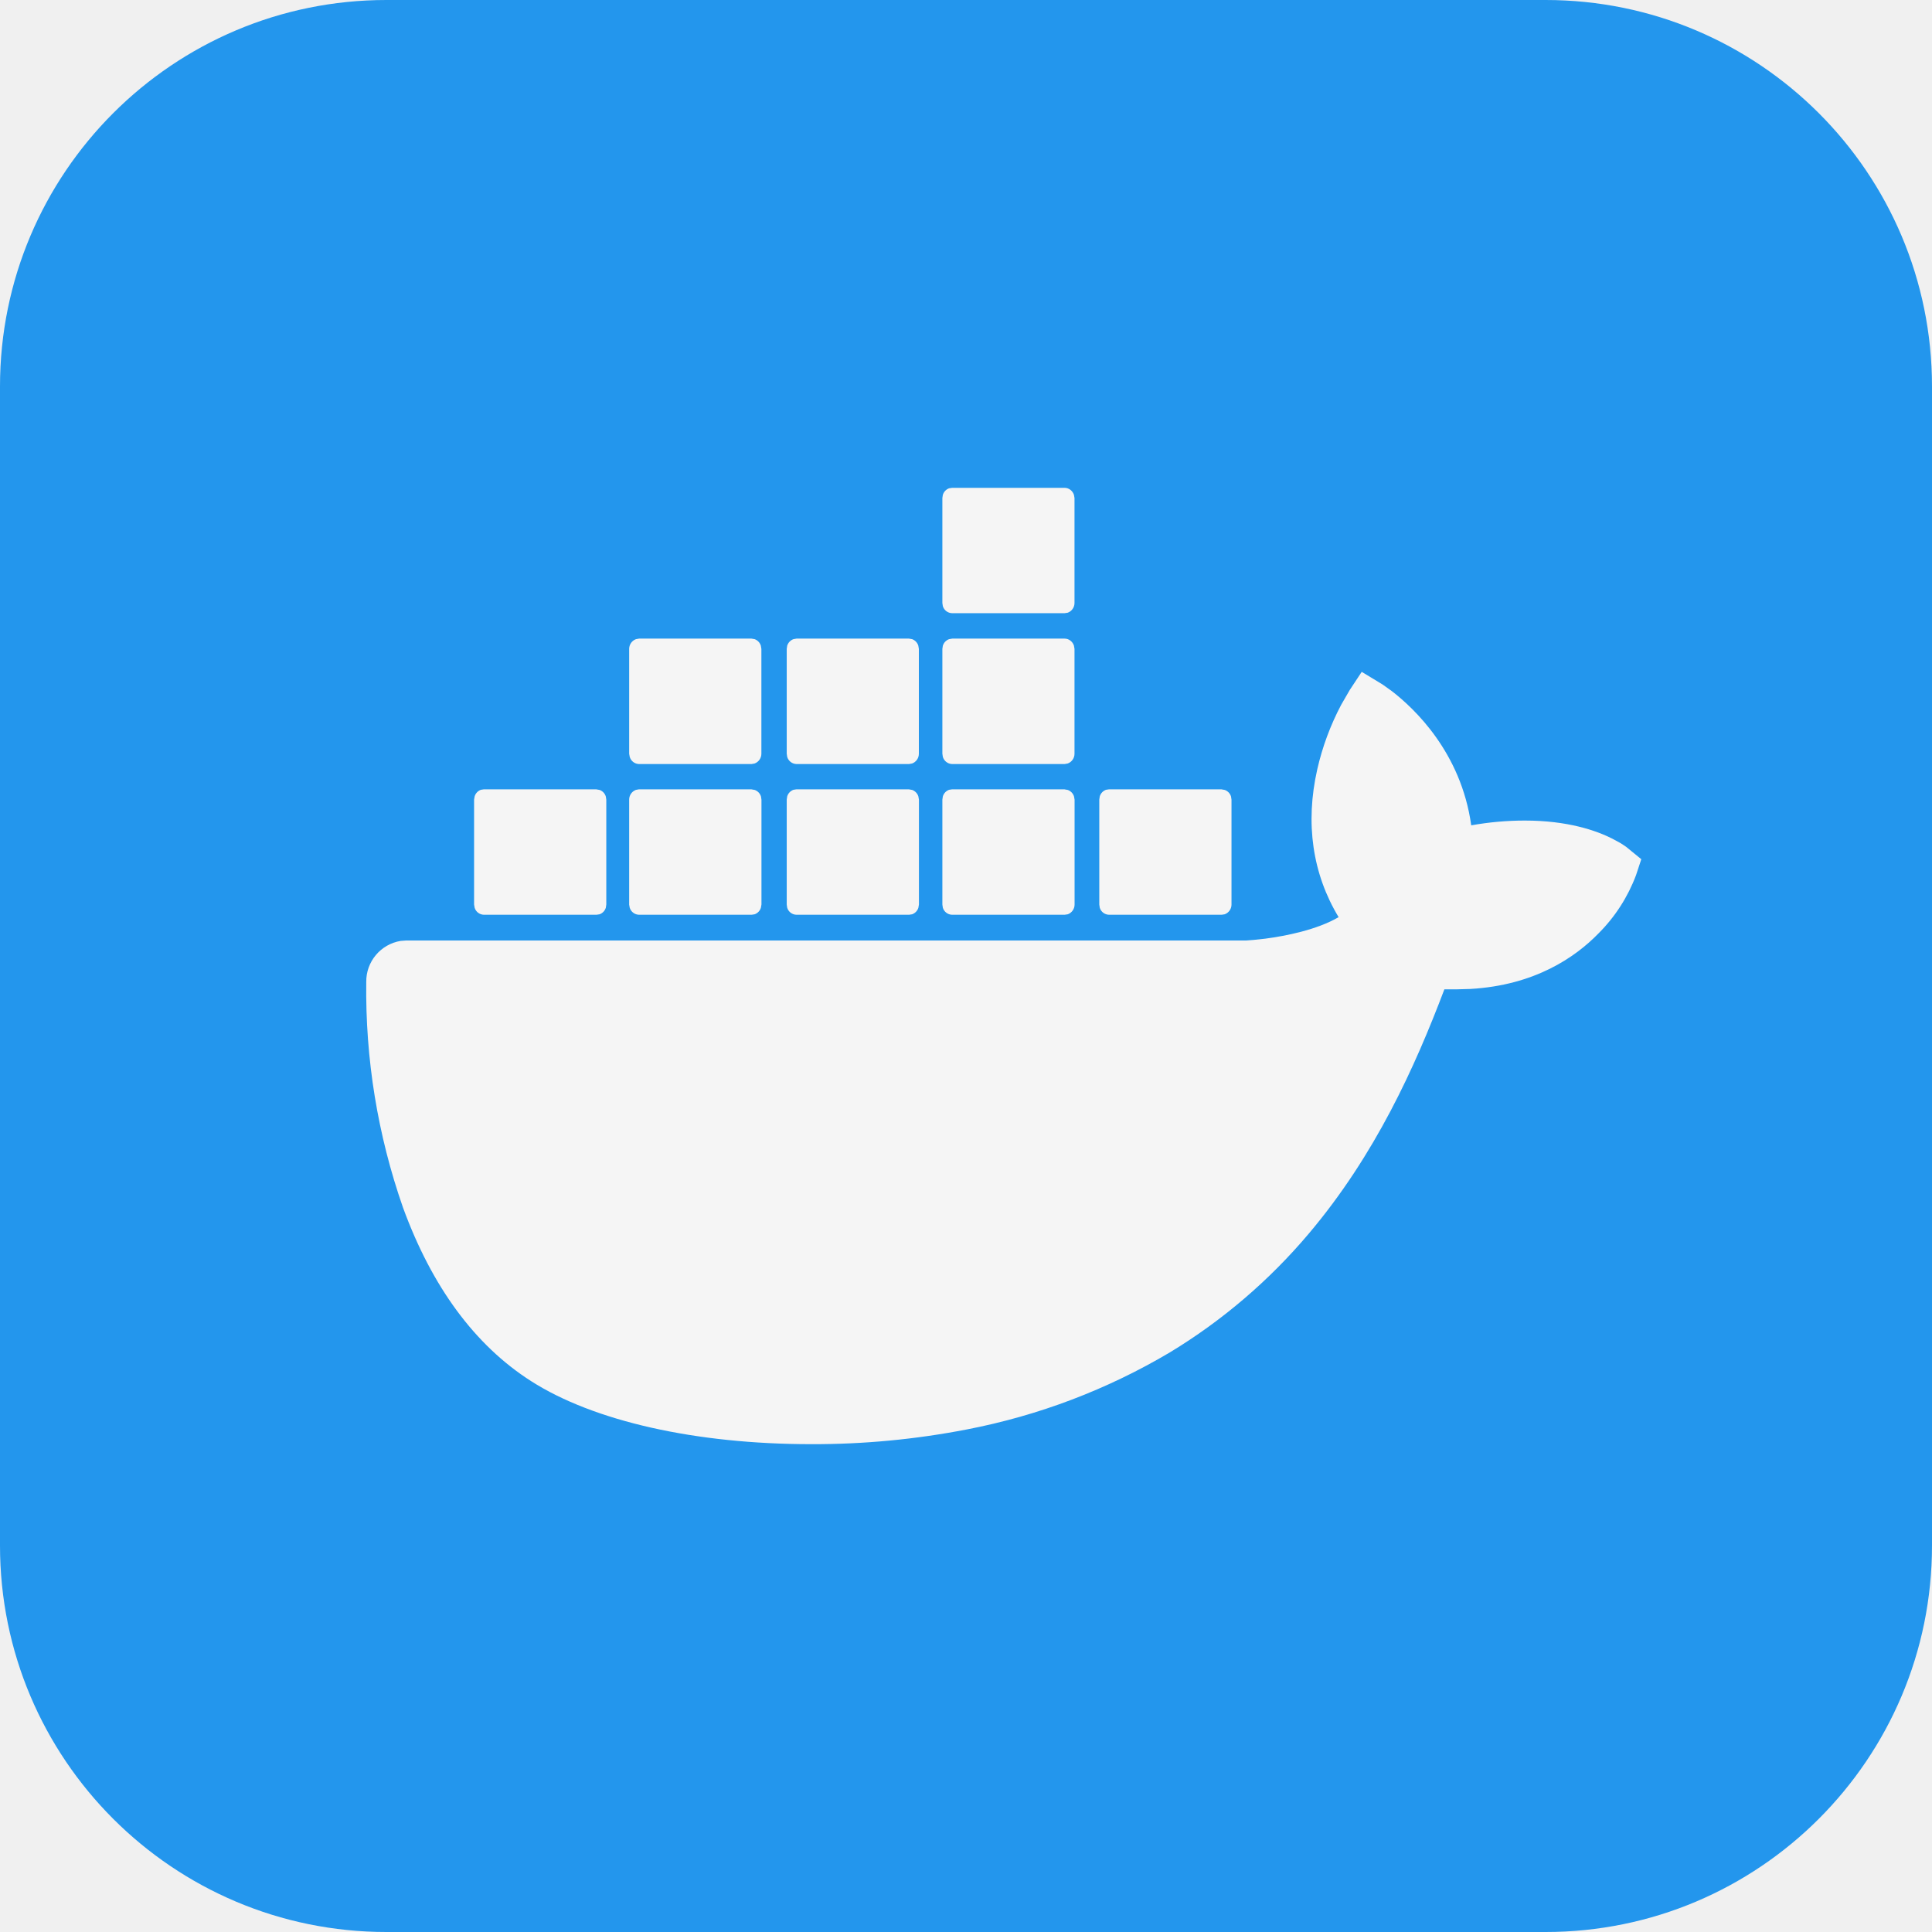
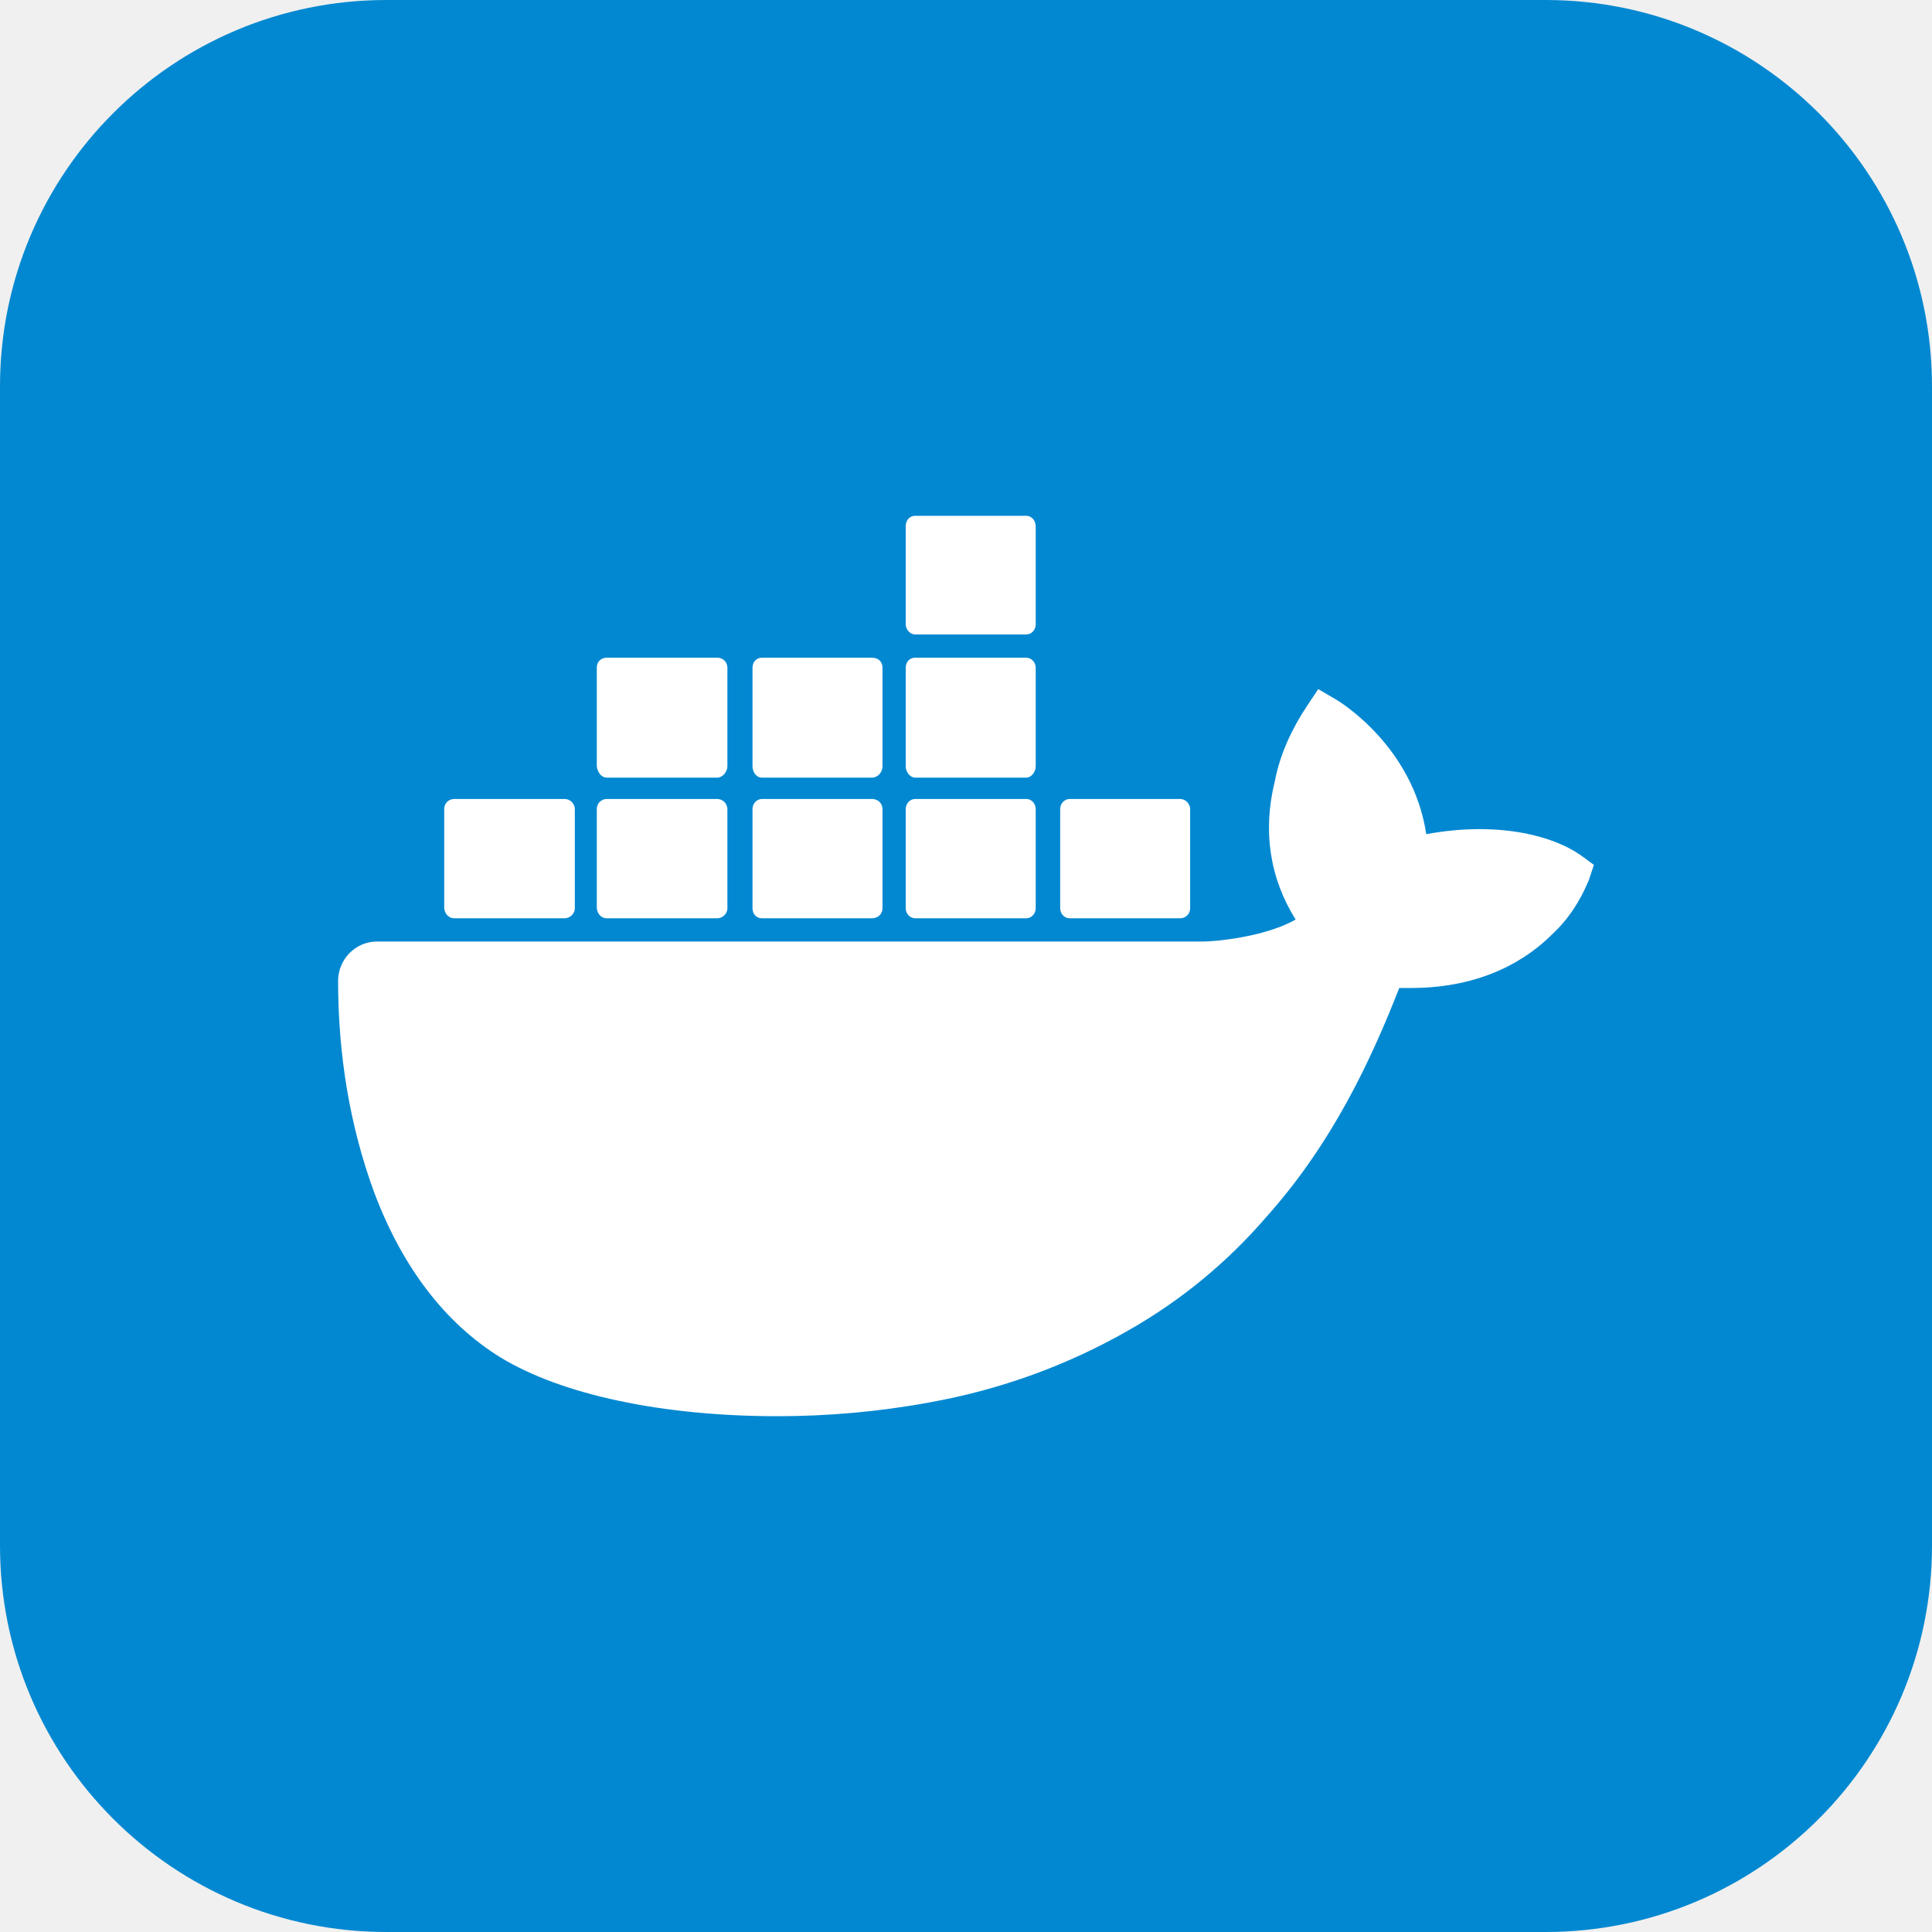
<svg xmlns="http://www.w3.org/2000/svg" viewBox="0 0 256 256" width="256" height="256">
  <defs>
    <clipPath id="bgc">
      <rect width="256" height="256" rx="51.2" />
    </clipPath>
-     <filter id="f_o13" color-interpolation-filters="sRGB">
-       <feFlood flood-color="#f5f5f5" result="c" />
-       <feComposite in="c" in2="SourceAlpha" operator="in" />
-     </filter>
  </defs>
-   <rect width="256" height="256" rx="51.2" fill="#2396ED" />
-   <g opacity="1" transform="translate(133,128) rotate(0)" filter="url(#f_o13)">
-     <svg x="-84.48" y="-84.48" width="168.96" height="168.96" viewBox="0 0 16 16">
-       <g id="SVGRepo_bgCarrier" stroke-width="0" />
-       <g id="SVGRepo_tracerCarrier" stroke-linecap="round" stroke-linejoin="round" />
-       <g id="SVGRepo_iconCarrier">
-         <path fill="#2396ED" d="M12.342 4.536l.15-.227.262.159.116.083c.28.216.869.768.996 1.684.223-.04.448-.06.673-.06.534 0 .893.124 1.097.227l.105.057.068.045.191.156-.066.2a2.044 2.044 0 01-.47.73c-.29.299-.8.652-1.609.698l-.178.005h-.148c-.37.977-.867 2.078-1.702 3.066a7.081 7.081 0 01-1.74 1.488 7.941 7.941 0 01-2.549.968c-.644.125-1.298.187-1.953.185-1.45 0-2.73-.288-3.517-.792-.703-.449-1.243-1.182-1.606-2.177a8.25 8.25 0 01-.461-2.83.516.516 0 01.432-.516l.068-.005h10.54l.092-.007.149-.016c.256-.034.646-.11.92-.27-.328-.543-.421-1.178-.268-1.854a3.3 3.3 0 01.3-.81l.108-.187zM2.89 5.784l.04.007a.127.127 0 01.077.082l.006.04v1.315l-.006.041a.127.127 0 01-.078.082l-.039.006H1.478a.124.124 0 01-.117-.088l-.007-.04V5.912l.007-.04a.127.127 0 01.078-.083l.039-.006H2.89zm1.947 0l.039.007a.127.127 0 01.078.082l.006.04v1.315l-.007.041a.127.127 0 01-.078.082l-.039.006H3.424a.125.125 0 01-.117-.088L3.3 7.23V5.913a.13.13 0 01.085-.123l.039-.007h1.413zm1.976 0l.039.007a.127.127 0 01.077.082l.007.04v1.315l-.007.041a.127.127 0 01-.078.082l-.039.006H5.4a.124.124 0 01-.117-.088l-.006-.04V5.912l.006-.04a.127.127 0 01.078-.083l.039-.006h1.413zm1.952 0l.039.007a.127.127 0 01.078.082l.007.04v1.315a.13.13 0 01-.085.123l-.04.006H7.353a.124.124 0 01-.117-.088l-.006-.04V5.912l.006-.04a.127.127 0 01.078-.083l.04-.006h1.412zm1.97 0l.039.007a.127.127 0 01.078.082l.006.04v1.315a.13.13 0 01-.085.123l-.039.006H9.322a.124.124 0 01-.117-.088l-.006-.04V5.912l.006-.04a.127.127 0 01.078-.083l.04-.006h1.411zM4.835 3.892l.04.007a.127.127 0 01.077.081l.007.041v1.315a.13.13 0 01-.085.123l-.039.007H3.424a.125.125 0 01-.117-.09l-.007-.04V4.021a.13.13 0 01.085-.122l.039-.007h1.412zm1.976 0l.04.007a.127.127 0 01.077.081l.007.041v1.315a.13.13 0 01-.085.123l-.039.007H5.4a.125.125 0 01-.117-.09l-.006-.04V4.021l.006-.04a.127.127 0 01.078-.082l.039-.007h1.412zm1.953 0c.054 0 .1.037.117.088l.007.041v1.315a.13.13 0 01-.085.123l-.04.007H7.353a.125.125 0 01-.117-.09l-.006-.04V4.021l.006-.04a.127.127 0 01.078-.082l.04-.007h1.412zm0-1.892c.054 0 .1.037.117.088l.007.04v1.316a.13.13 0 01-.085.123l-.04.006H7.353a.124.124 0 01-.117-.088l-.006-.04V2.128l.006-.04a.127.127 0 01.078-.082L7.353 2h1.412z" />
-       </g>
+   <rect width="256" height="256" rx="51.2" fill="#0288d1" />
+   <g opacity="1" transform="translate(128,128) rotate(0)">
+     <svg x="-99.84" y="-99.84" width="199.68" height="199.68" viewBox="0 0 24 24">
+       <path fill="#ffffff" d="M21.81 10.25c-.06-.04-.56-.43-1.64-.43c-.28 0-.56.03-.84.08c-.21-1.4-1.38-2.11-1.43-2.14l-.29-.17l-.18.27c-.24.36-.43.77-.51 1.19c-.2.8-.08 1.56.33 2.21c-.49.28-1.29.35-1.46.35H2.62c-.34 0-.62.28-.62.63c0 1.15.18 2.3.58 3.38c.45 1.19 1.13 2.07 2 2.61c.98.6 2.59.94 4.42.94c.79 0 1.61-.07 2.42-.22c1.12-.2 2.2-.59 3.19-1.16A8.3 8.3 0 0 0 16.78 16c1.05-1.17 1.67-2.5 2.12-3.65h.19c1.14 0 1.85-.46 2.24-.85c.26-.24.45-.53.59-.87l.08-.24zm-17.96.99h1.76c.08 0 .16-.07.16-.16V9.5c0-.08-.07-.16-.16-.16H3.85c-.09 0-.16.07-.16.16v1.58c.01.09.07.16.16.16m2.43 0h1.76c.08 0 .16-.07.16-.16V9.5c0-.08-.07-.16-.16-.16H6.28c-.09 0-.16.07-.16.16v1.58c.01.09.07.16.16.16m2.47 0h1.75c.1 0 .17-.07.17-.16V9.5c0-.08-.06-.16-.17-.16H8.75c-.08 0-.15.07-.15.16v1.58c0 .09.06.16.15.16m2.44 0h1.77c.08 0 .15-.07.15-.16V9.5c0-.08-.06-.16-.15-.16h-1.77c-.08 0-.15.07-.15.16v1.58c0 .09.07.16.15.16M6.28 9h1.76c.08 0 .16-.09.16-.18V7.25c0-.09-.07-.16-.16-.16H6.28c-.09 0-.16.06-.16.16v1.57c.01.09.07.18.16.18m2.47 0h1.75c.1 0 .17-.09.17-.18V7.25c0-.09-.06-.16-.17-.16H8.75c-.08 0-.15.06-.15.16v1.57c0 .09.06.18.15.18m2.44 0h1.77c.08 0 .15-.09.15-.18V7.25c0-.09-.07-.16-.15-.16h-1.77c-.08 0-.15.06-.15.16v1.57c0 .09.07.18.15.18m0-2.28h1.77c.08 0 .15-.07.15-.16V5c0-.1-.07-.17-.15-.17h-1.77c-.08 0-.15.06-.15.17v1.56c0 .08.07.16.15.16m2.46 4.52h1.76c.09 0 .16-.07.16-.16V9.5c0-.08-.07-.16-.16-.16h-1.76c-.08 0-.15.07-.15.16v1.58c0 .09.07.16.15.16" />
    </svg>
  </g>
</svg>
